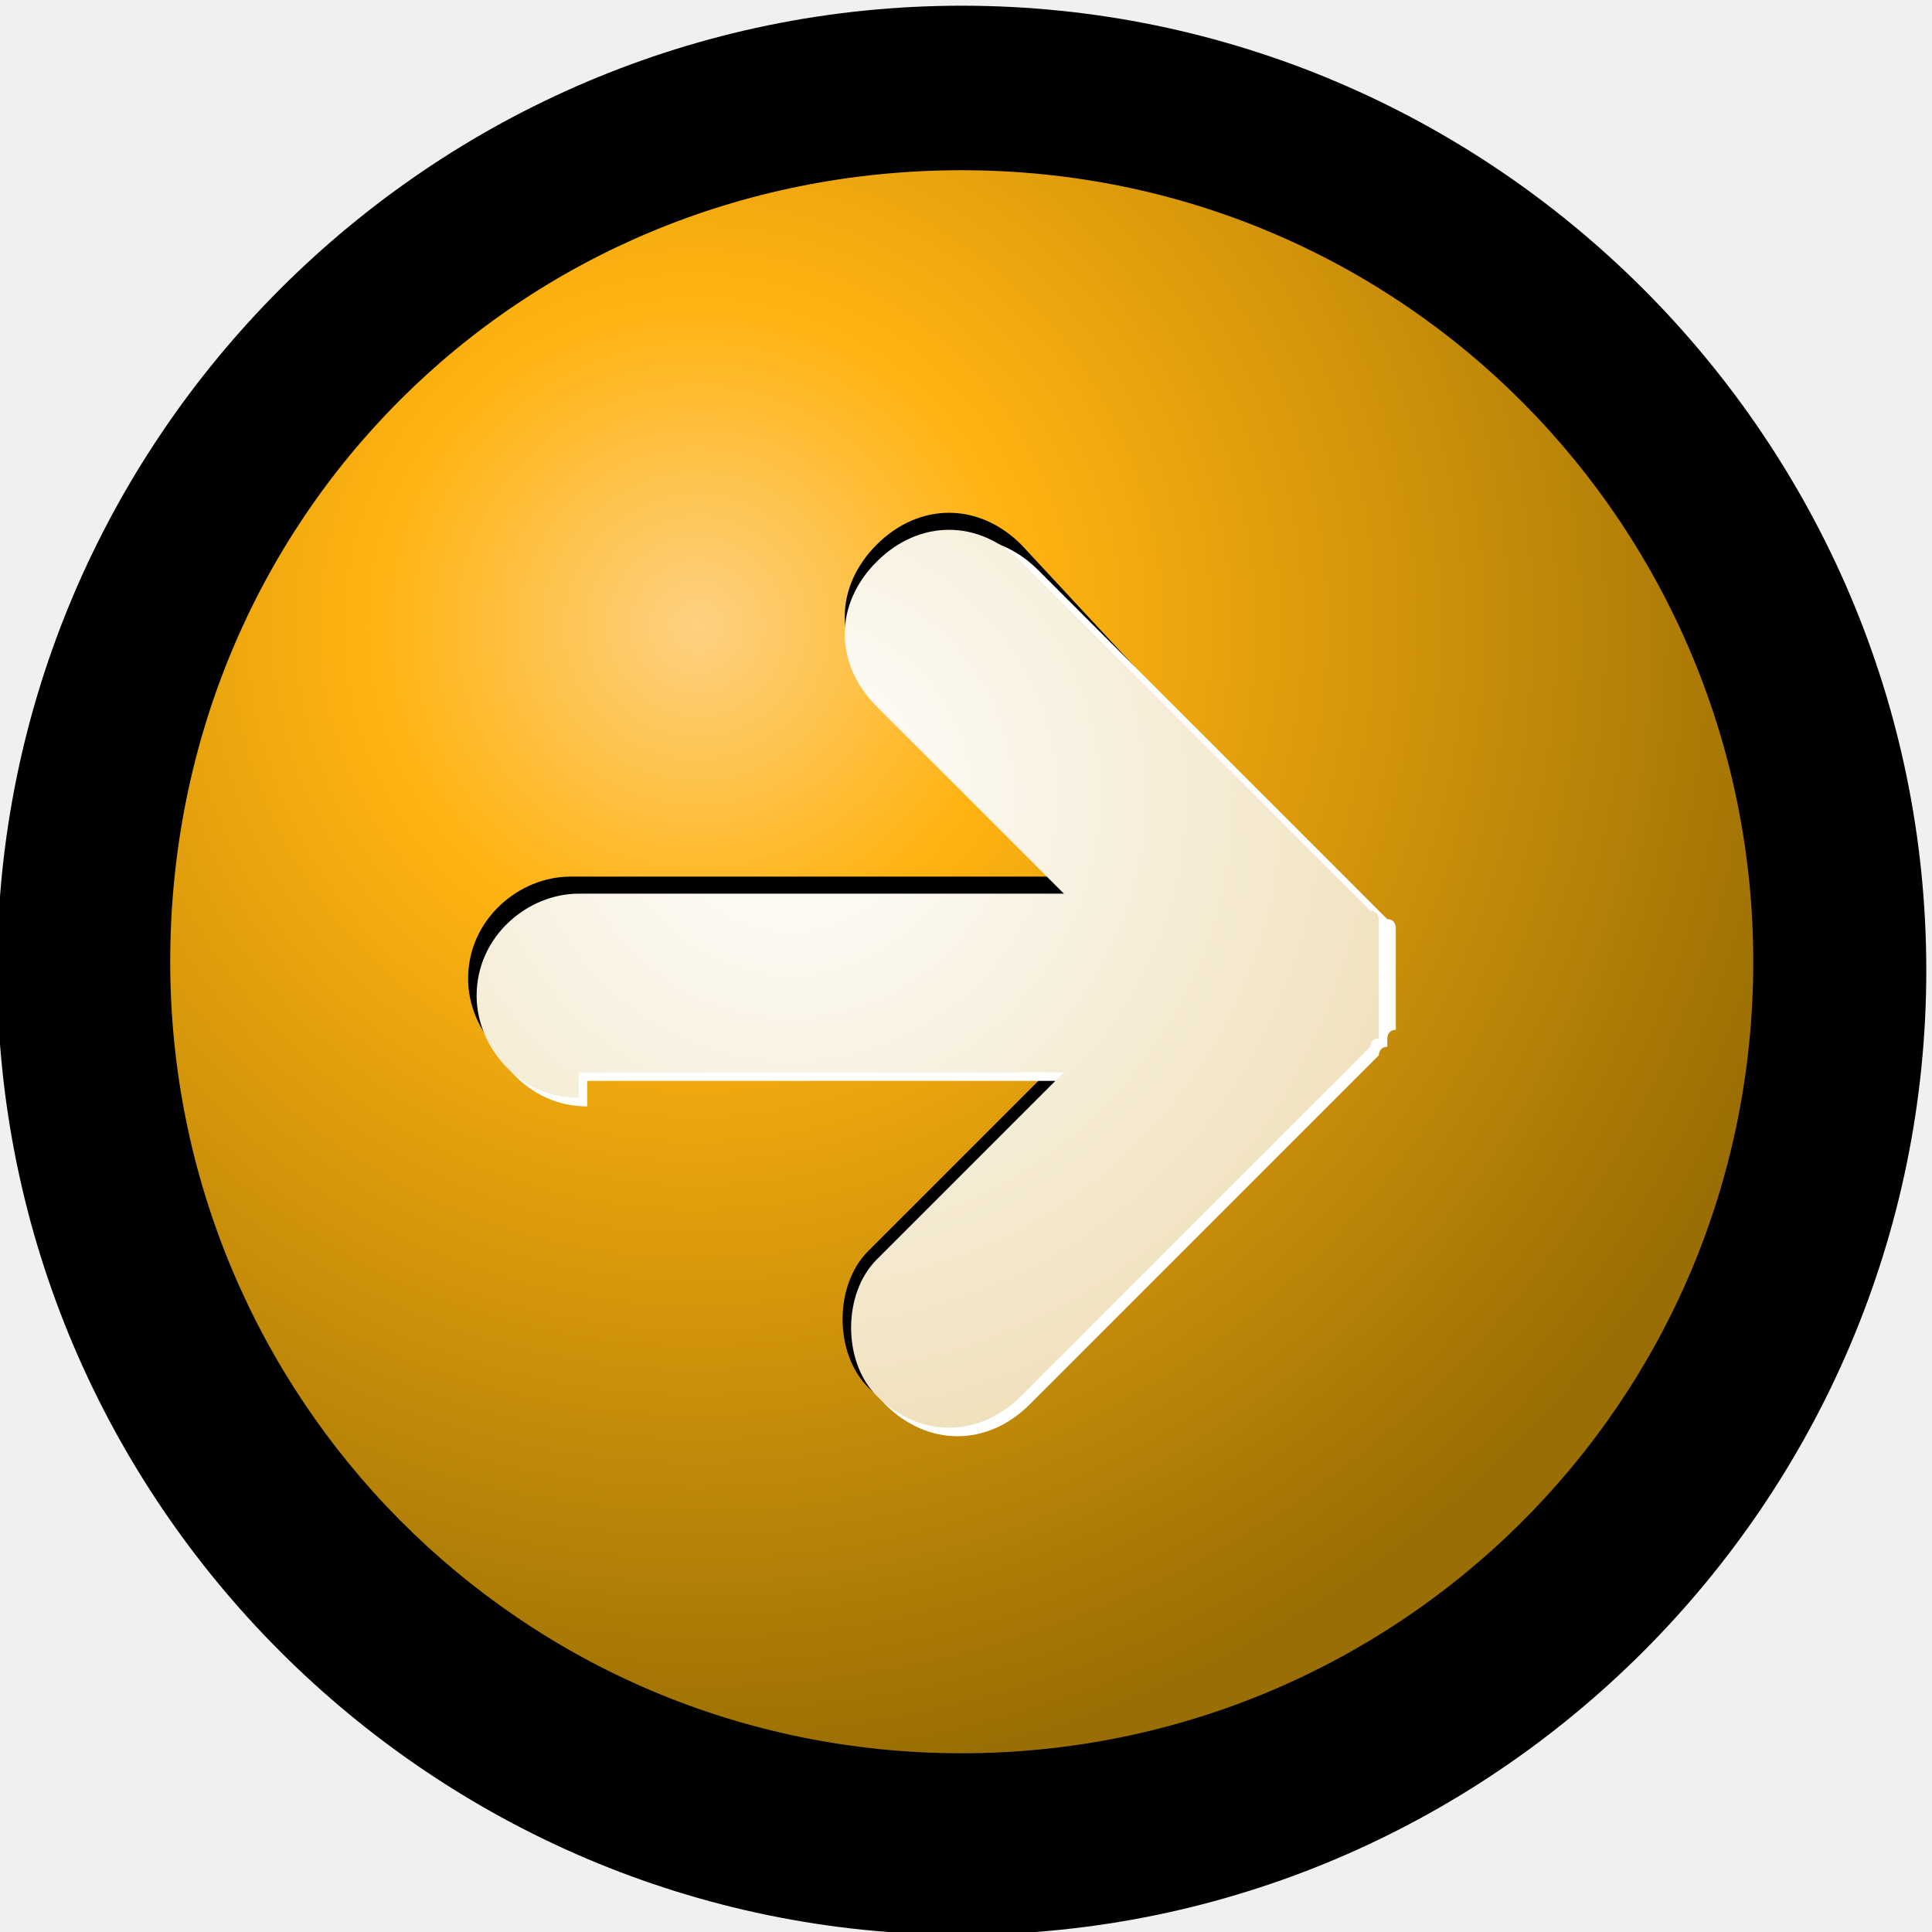
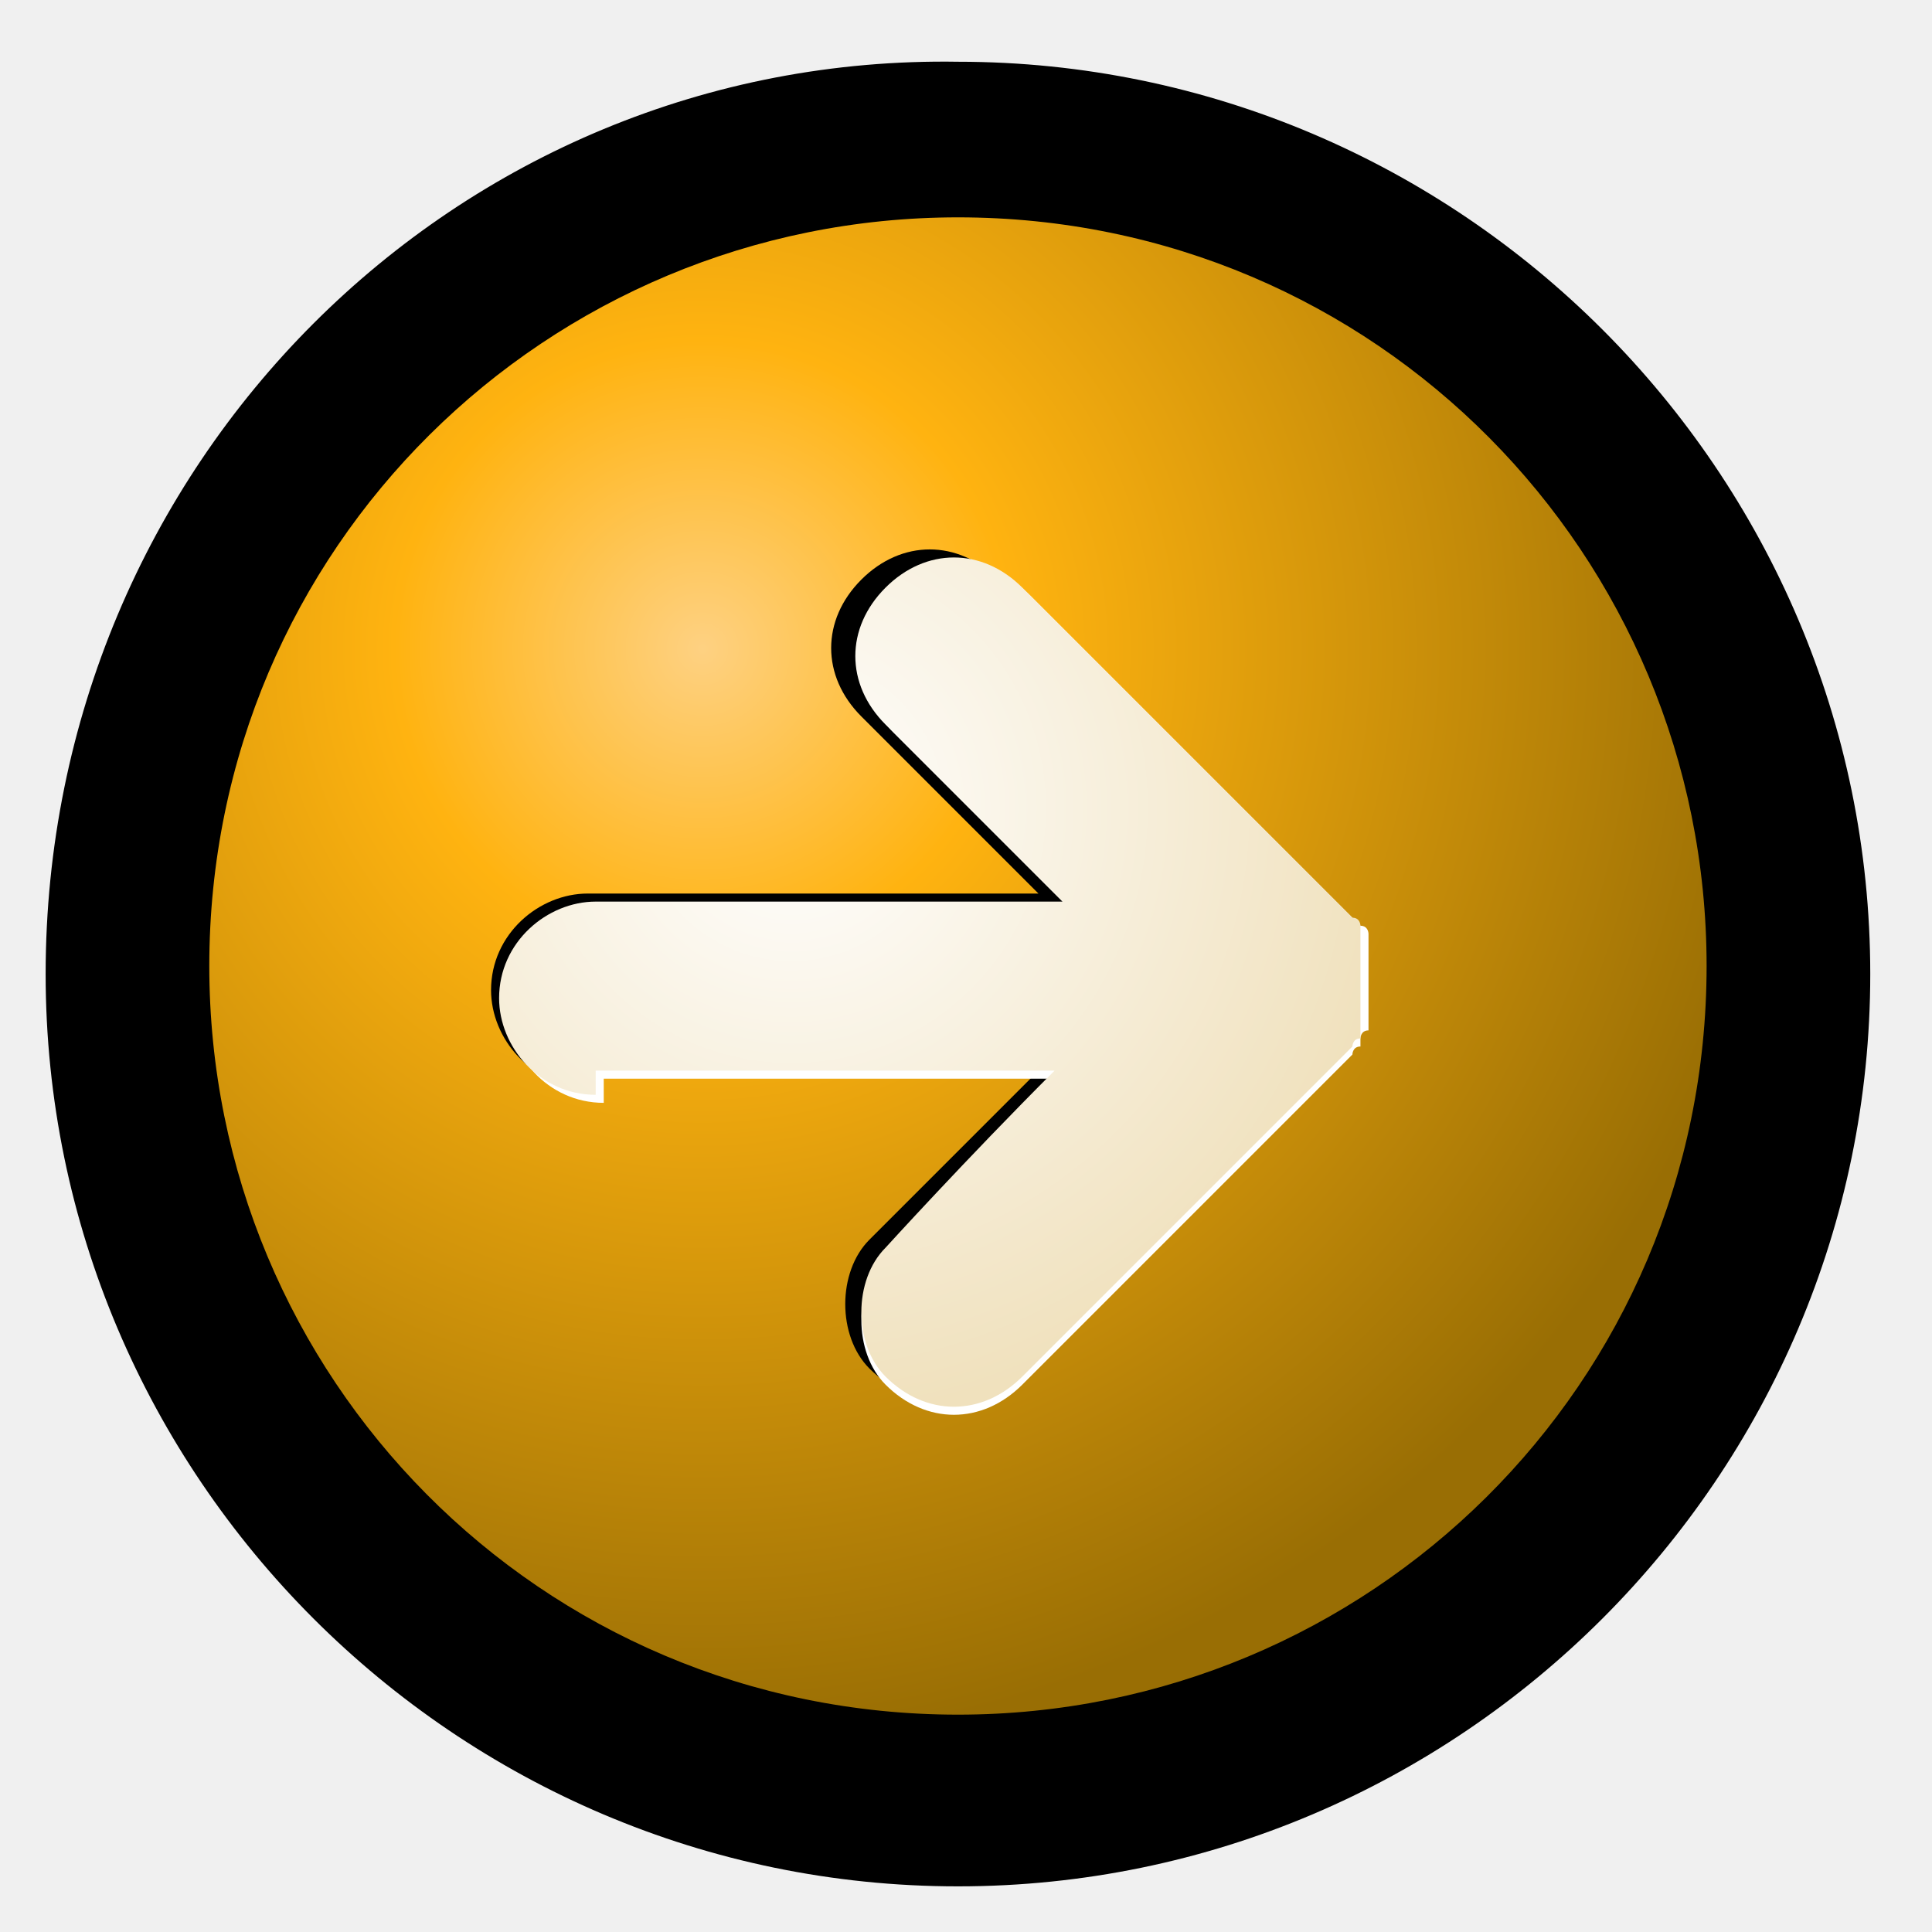
- <svg width="22.7px" height="22.7px" viewBox="0 0 22.7 22.7" xml:space="preserve">
+ <svg width="24pt" height="24pt" viewBox="0 0 24 24" xml:space="preserve">
  <g id="Layer_x0020_3" style="fill-rule:nonzero;clip-rule:nonzero;stroke:#000000;stroke-miterlimit:4;">
-     <path style="stroke-width:0.866;" d="M0.4,11.4c0,6,4.9,10.9,10.9,10.9c6,0,10.9-4.9,10.9-10.9c0-6-4.9-10.9-10.9-10.9c-6,0-10.9,4.9-10.9,10.9z" />
-     <radialGradient id="aigrd1" cx="8.188" cy="7.362" r="13.616" fx="8.188" fy="7.362" gradientUnits="userSpaceOnUse">
+     <path style="stroke-width:0.866;" d="M1,12.1C1,18.1,5.9,23,11.9,23c6,0,10.9-4.9,10.9-10.9c0-6-4.9-10.9-10.9-10.9C5.9,1.1,1,6,1,12.1z" />
+     <radialGradient id="aigrd1" cx="8.729" cy="8.061" r="13.616" fx="8.729" fy="8.061" gradientUnits="userSpaceOnUse">
      <stop offset="0" style="stop-color:#FED182" />
      <stop offset="0.281" style="stop-color:#FFB310" />
      <stop offset="1" style="stop-color:#996E04" />
    </radialGradient>
-     <path style="fill-rule:evenodd;clip-rule:evenodd;fill:url(#aigrd1);stroke:none;" d="M20.6,11.3c0,5.2-4.2,9.3-9.3,9.3c-5.2,0-9.3-4.2-9.3-9.3C2,6.1,6.1,2,11.3,2c5.2,0,9.3,4.2,9.3,9.3z" />
-     <path style="fill-rule:evenodd;clip-rule:evenodd;stroke:none;" d="M6.7,12.5c0,0,3.2,0,5.7,0c-1.1,1.1-2.2,2.2-2.2,2.2c-0.2,0.2-0.3,0.5-0.3,0.8c0,0.3,0.1,0.6,0.3,0.8c0.5,0.5,1.2,0.5,1.7,0l4.1-4.1c0,0,0-0.1,0.1-0.1c0,0,0,0,0,0c0,0,0,0,0-0.1c0,0,0,0,0,0c0,0,0-0.1,0-0.1c0,0,0,0,0,0c0,0,0,0,0-0.1    c0,0,0,0,0,0c0,0,0,0,0-0.1c0,0,0,0,0,0c0,0,0-0.1,0-0.1c0,0,0,0,0,0c0,0,0-0.1,0-0.1c0,0,0,0,0,0c0,0,0,0,0-0.1c0,0,0,0,0,0c0,0,0-0.1,0-0.1c0,0,0,0,0,0c0,0,0-0.1,0-0.1c0,0,0,0,0,0c0,0,0,0,0-0.1c0,0,0,0,0,0c0,0,0,0,0-0.1c0,0,0,0,0,0c0,0,0,0,0,0    c0,0,0-0.1,0-0.1c0,0,0,0,0,0c0,0,0,0,0-0.1c0,0,0,0,0,0c0,0,0,0-0.1-0.1c0,0,0,0,0,0c0,0,0-0.1-0.1-0.1c0,0,0,0,0,0L12,6.4c-0.5-0.5-1.2-0.5-1.7,0c-0.5,0.5-0.5,1.2,0,1.7l2.2,2.2H6.7c-0.6,0-1.2,0.5-1.2,1.2c0,0.6,0.5,1.2,1.2,1.2z" />
-     <path style="fill-rule:evenodd;clip-rule:evenodd;fill:#FFFFFF;stroke:none;" d="M6.9,12.7c0,0,3.2,0,5.7,0c-1.1,1.1-2.2,2.2-2.2,2.2c-0.2,0.2-0.3,0.5-0.3,0.8c0,0.3,0.1,0.6,0.3,0.8c0.5,0.5,1.2,0.5,1.7,0l4.1-4.1c0,0,0-0.1,0.1-0.1c0,0,0,0,0,0c0,0,0,0,0-0.1c0,0,0,0,0,0c0,0,0-0.1,0.1-0.1c0,0,0,0,0,0c0,0,0,0,0-0.1    c0,0,0,0,0,0c0,0,0,0,0-0.1c0,0,0,0,0,0c0,0,0-0.1,0-0.1c0,0,0,0,0,0c0,0,0-0.1,0-0.1c0,0,0,0,0,0c0,0,0,0,0-0.1c0,0,0,0,0,0c0,0,0-0.1,0-0.1c0,0,0,0,0,0c0,0,0-0.1,0-0.1c0,0,0,0,0,0c0,0,0,0,0-0.1c0,0,0,0,0,0c0,0,0,0,0-0.1c0,0,0,0,0,0c0,0,0-0.1,0-0.1    c0,0,0,0,0,0c0,0,0,0,0-0.1c0,0,0,0,0,0c0,0,0,0,0-0.1c0,0,0,0,0,0c0,0,0-0.1-0.1-0.1c0,0,0,0,0,0l-4.1-4.1c-0.5-0.5-1.2-0.5-1.7,0c-0.5,0.5-0.5,1.2,0,1.7l2.2,2.2H6.9c-0.6,0-1.2,0.5-1.2,1.2c0,0.6,0.5,1.2,1.2,1.2z" />
-     <radialGradient id="aigrd2" cx="9.293" cy="9.344" r="7.587" fx="9.293" fy="9.344" gradientUnits="userSpaceOnUse">
+     <path style="fill-rule:evenodd;clip-rule:evenodd;fill:url(#aigrd1);stroke:none;" d="M21.2,12c0,5.2-4.2,9.3-9.3,9.3c-5.2,0-9.3-4.2-9.3-9.3c0-5.2,4.2-9.3,9.3-9.3c5.2,0,9.3,4.2,9.3,9.3z" />
+     <path style="fill-rule:evenodd;clip-rule:evenodd;stroke:none;" d="M7.3,13.2c0,0,3.2,0,5.7,0c-1.1,1.1-2.2,2.2-2.2,2.2c-0.2,0.2-0.3,0.5-0.3,0.8c0,0.3,0.1,0.6,0.3,0.8c0.5,0.5,1.2,0.5,1.7,0l4.1-4.1c0,0,0-0.1,0.1-0.1c0,0,0,0,0,0c0,0,0,0,0-0.1c0,0,0,0,0,0c0,0,0-0.1,0-0.1c0,0,0,0,0,0c0,0,0,0,0-0.1    c0,0,0,0,0,0c0,0,0,0,0-0.1c0,0,0,0,0,0c0,0,0-0.1,0-0.1c0,0,0,0,0,0c0,0,0-0.1,0-0.1c0,0,0,0,0,0c0,0,0,0,0-0.1c0,0,0,0,0,0c0,0,0-0.1,0-0.1c0,0,0,0,0,0c0,0,0-0.1,0-0.1c0,0,0,0,0,0c0,0,0,0,0-0.1c0,0,0,0,0,0c0,0,0,0,0-0.1c0,0,0,0,0,0c0,0,0,0,0,0    c0,0,0-0.1,0-0.1c0,0,0,0,0,0c0,0,0,0,0-0.1c0,0,0,0,0,0c0,0,0,0-0.1-0.1c0,0,0,0,0,0c0,0,0-0.1-0.1-0.1c0,0,0,0,0,0l-4.1-4.1c-0.5-0.5-1.2-0.5-1.7,0c-0.5,0.5-0.5,1.2,0,1.7l2.2,2.2H7.3c-0.6,0-1.2,0.5-1.2,1.2c0,0.6,0.5,1.2,1.2,1.2z" />
+     <path style="fill-rule:evenodd;clip-rule:evenodd;fill:#FFFFFF;stroke:none;" d="M7.5,13.4c0,0,3.2,0,5.7,0c-1.1,1.1-2.2,2.2-2.2,2.2c-0.2,0.2-0.3,0.5-0.3,0.8c0,0.3,0.1,0.6,0.3,0.8c0.5,0.5,1.2,0.5,1.7,0l4.1-4.1c0,0,0-0.1,0.1-0.1c0,0,0,0,0,0c0,0,0,0,0-0.1c0,0,0,0,0,0c0,0,0-0.1,0.1-0.1c0,0,0,0,0,0c0,0,0,0,0-0.1    c0,0,0,0,0,0c0,0,0,0,0-0.1c0,0,0,0,0,0c0,0,0-0.1,0-0.1c0,0,0,0,0,0c0,0,0-0.1,0-0.1c0,0,0,0,0,0c0,0,0,0,0-0.1c0,0,0,0,0,0c0,0,0-0.1,0-0.1c0,0,0,0,0,0c0,0,0-0.1,0-0.1c0,0,0,0,0,0c0,0,0,0,0-0.1c0,0,0,0,0,0c0,0,0,0,0-0.1c0,0,0,0,0,0c0,0,0-0.1,0-0.1    c0,0,0,0,0,0c0,0,0,0,0-0.1c0,0,0,0,0,0c0,0,0,0,0-0.1c0,0,0,0,0,0c0,0,0-0.1-0.1-0.1c0,0,0,0,0,0l-4.1-4.1c-0.5-0.5-1.2-0.5-1.7,0c-0.5,0.5-0.5,1.2,0,1.7l2.2,2.2H7.5c-0.6,0-1.2,0.5-1.2,1.2c0,0.6,0.5,1.2,1.2,1.2z" />
+     <radialGradient id="aigrd2" cx="9.832" cy="10.043" r="7.587" fx="9.832" fy="10.043" gradientUnits="userSpaceOnUse">
      <stop offset="0" style="stop-color:#FFFFFF" />
      <stop offset="1" style="stop-color:#F0E1BD" />
    </radialGradient>
-     <path style="fill-rule:evenodd;clip-rule:evenodd;fill:url(#aigrd2);stroke:none;" d="M6.8,12.6c0,0,3.2,0,5.7,0c-1.1,1.1-2.2,2.2-2.2,2.2c-0.2,0.2-0.3,0.5-0.3,0.8c0,0.3,0.1,0.6,0.3,0.8c0.5,0.5,1.2,0.5,1.7,0l4.1-4.1c0,0,0-0.1,0.1-0.1c0,0,0,0,0,0c0,0,0,0,0-0.1c0,0,0,0,0,0c0,0,0-0.1,0-0.1c0,0,0,0,0,0c0,0,0,0,0-0.1    c0,0,0,0,0,0c0,0,0,0,0-0.1c0,0,0,0,0,0c0,0,0-0.1,0-0.1c0,0,0,0,0,0c0,0,0-0.1,0-0.1c0,0,0,0,0,0c0,0,0,0,0-0.1c0,0,0,0,0,0c0,0,0-0.1,0-0.1c0,0,0,0,0,0c0,0,0-0.1,0-0.1c0,0,0,0,0,0c0,0,0,0,0-0.1c0,0,0,0,0,0c0,0,0,0,0-0.1c0,0,0,0,0,0c0,0,0-0.1,0-0.1    c0,0,0,0,0,0c0,0,0,0,0-0.1c0,0,0,0,0,0c0,0,0,0,0-0.1c0,0,0,0,0,0c0,0,0-0.1-0.1-0.1c0,0,0,0,0,0l-4.1-4.1c-0.5-0.5-1.2-0.5-1.7,0c-0.5,0.5-0.5,1.2,0,1.7l2.2,2.2H6.8c-0.6,0-1.2,0.5-1.2,1.2c0,0.6,0.5,1.2,1.2,1.2z" />
+     <path style="fill-rule:evenodd;clip-rule:evenodd;fill:url(#aigrd2);stroke:none;" d="M7.4,13.3c0,0,3.2,0,5.7,0C12,14.4,11,15.5,11,15.5c-0.2,0.2-0.3,0.5-0.3,0.8c0,0.3,0.1,0.6,0.3,0.8c0.5,0.5,1.2,0.5,1.7,0l4.1-4.1c0,0,0-0.1,0.1-0.1c0,0,0,0,0,0c0,0,0,0,0-0.1c0,0,0,0,0,0c0,0,0-0.1,0-0.1c0,0,0,0,0,0c0,0,0,0,0-0.1    c0,0,0,0,0,0c0,0,0,0,0-0.1c0,0,0,0,0,0c0,0,0-0.1,0-0.1c0,0,0,0,0,0c0,0,0-0.1,0-0.1c0,0,0,0,0,0c0,0,0,0,0-0.1c0,0,0,0,0,0c0,0,0-0.1,0-0.1c0,0,0,0,0,0c0,0,0-0.1,0-0.1c0,0,0,0,0,0c0,0,0,0,0-0.1c0,0,0,0,0,0c0,0,0,0,0-0.1c0,0,0,0,0,0c0,0,0-0.1,0-0.1    c0,0,0,0,0,0c0,0,0,0,0-0.1c0,0,0,0,0,0c0,0,0,0,0-0.1c0,0,0,0,0,0c0,0,0-0.1-0.1-0.1c0,0,0,0,0,0l-4.1-4.1c-0.5-0.5-1.2-0.5-1.7,0c-0.5,0.5-0.5,1.2,0,1.7l2.2,2.2H7.4c-0.6,0-1.2,0.5-1.2,1.2c0,0.6,0.5,1.2,1.2,1.2z" />
+   </g>
+   <g id="Layer_x0020_2" style="fill-rule:nonzero;clip-rule:nonzero;stroke:#000000;stroke-miterlimit:4;">
+     <path style="fill:none;stroke:none;" d="M24,24H0V0h24v24z" />
  </g>
</svg>
